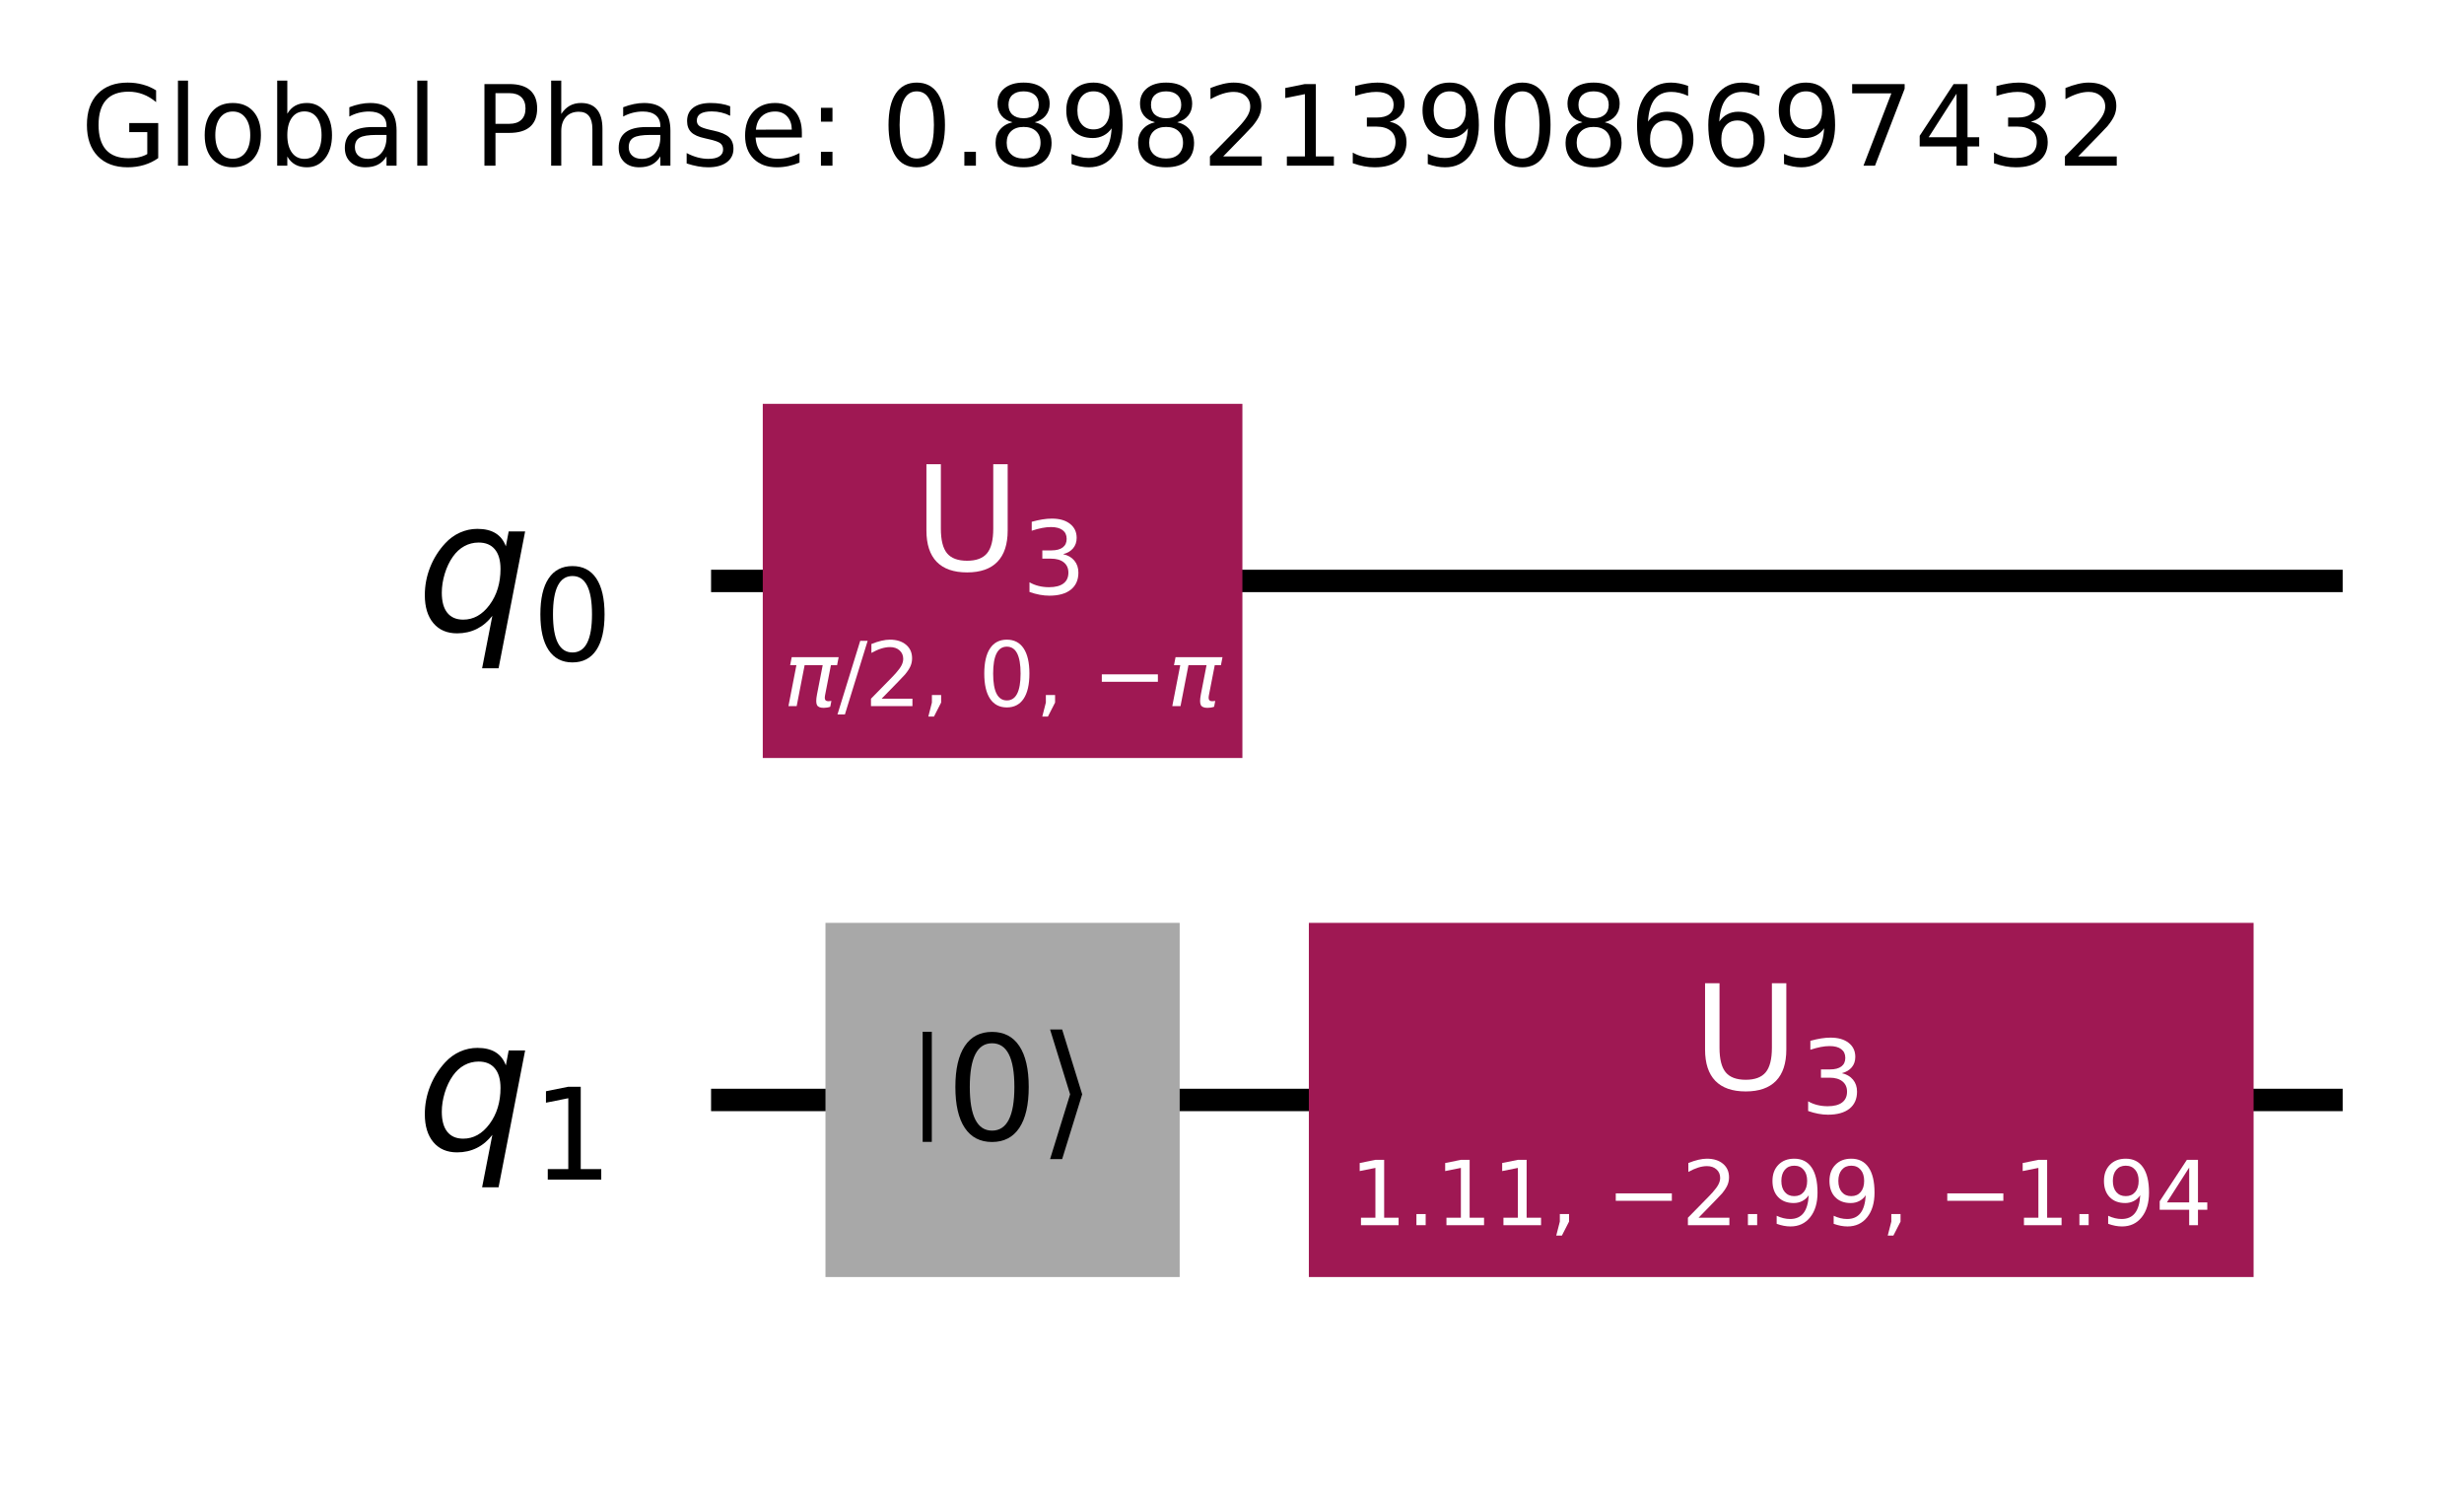
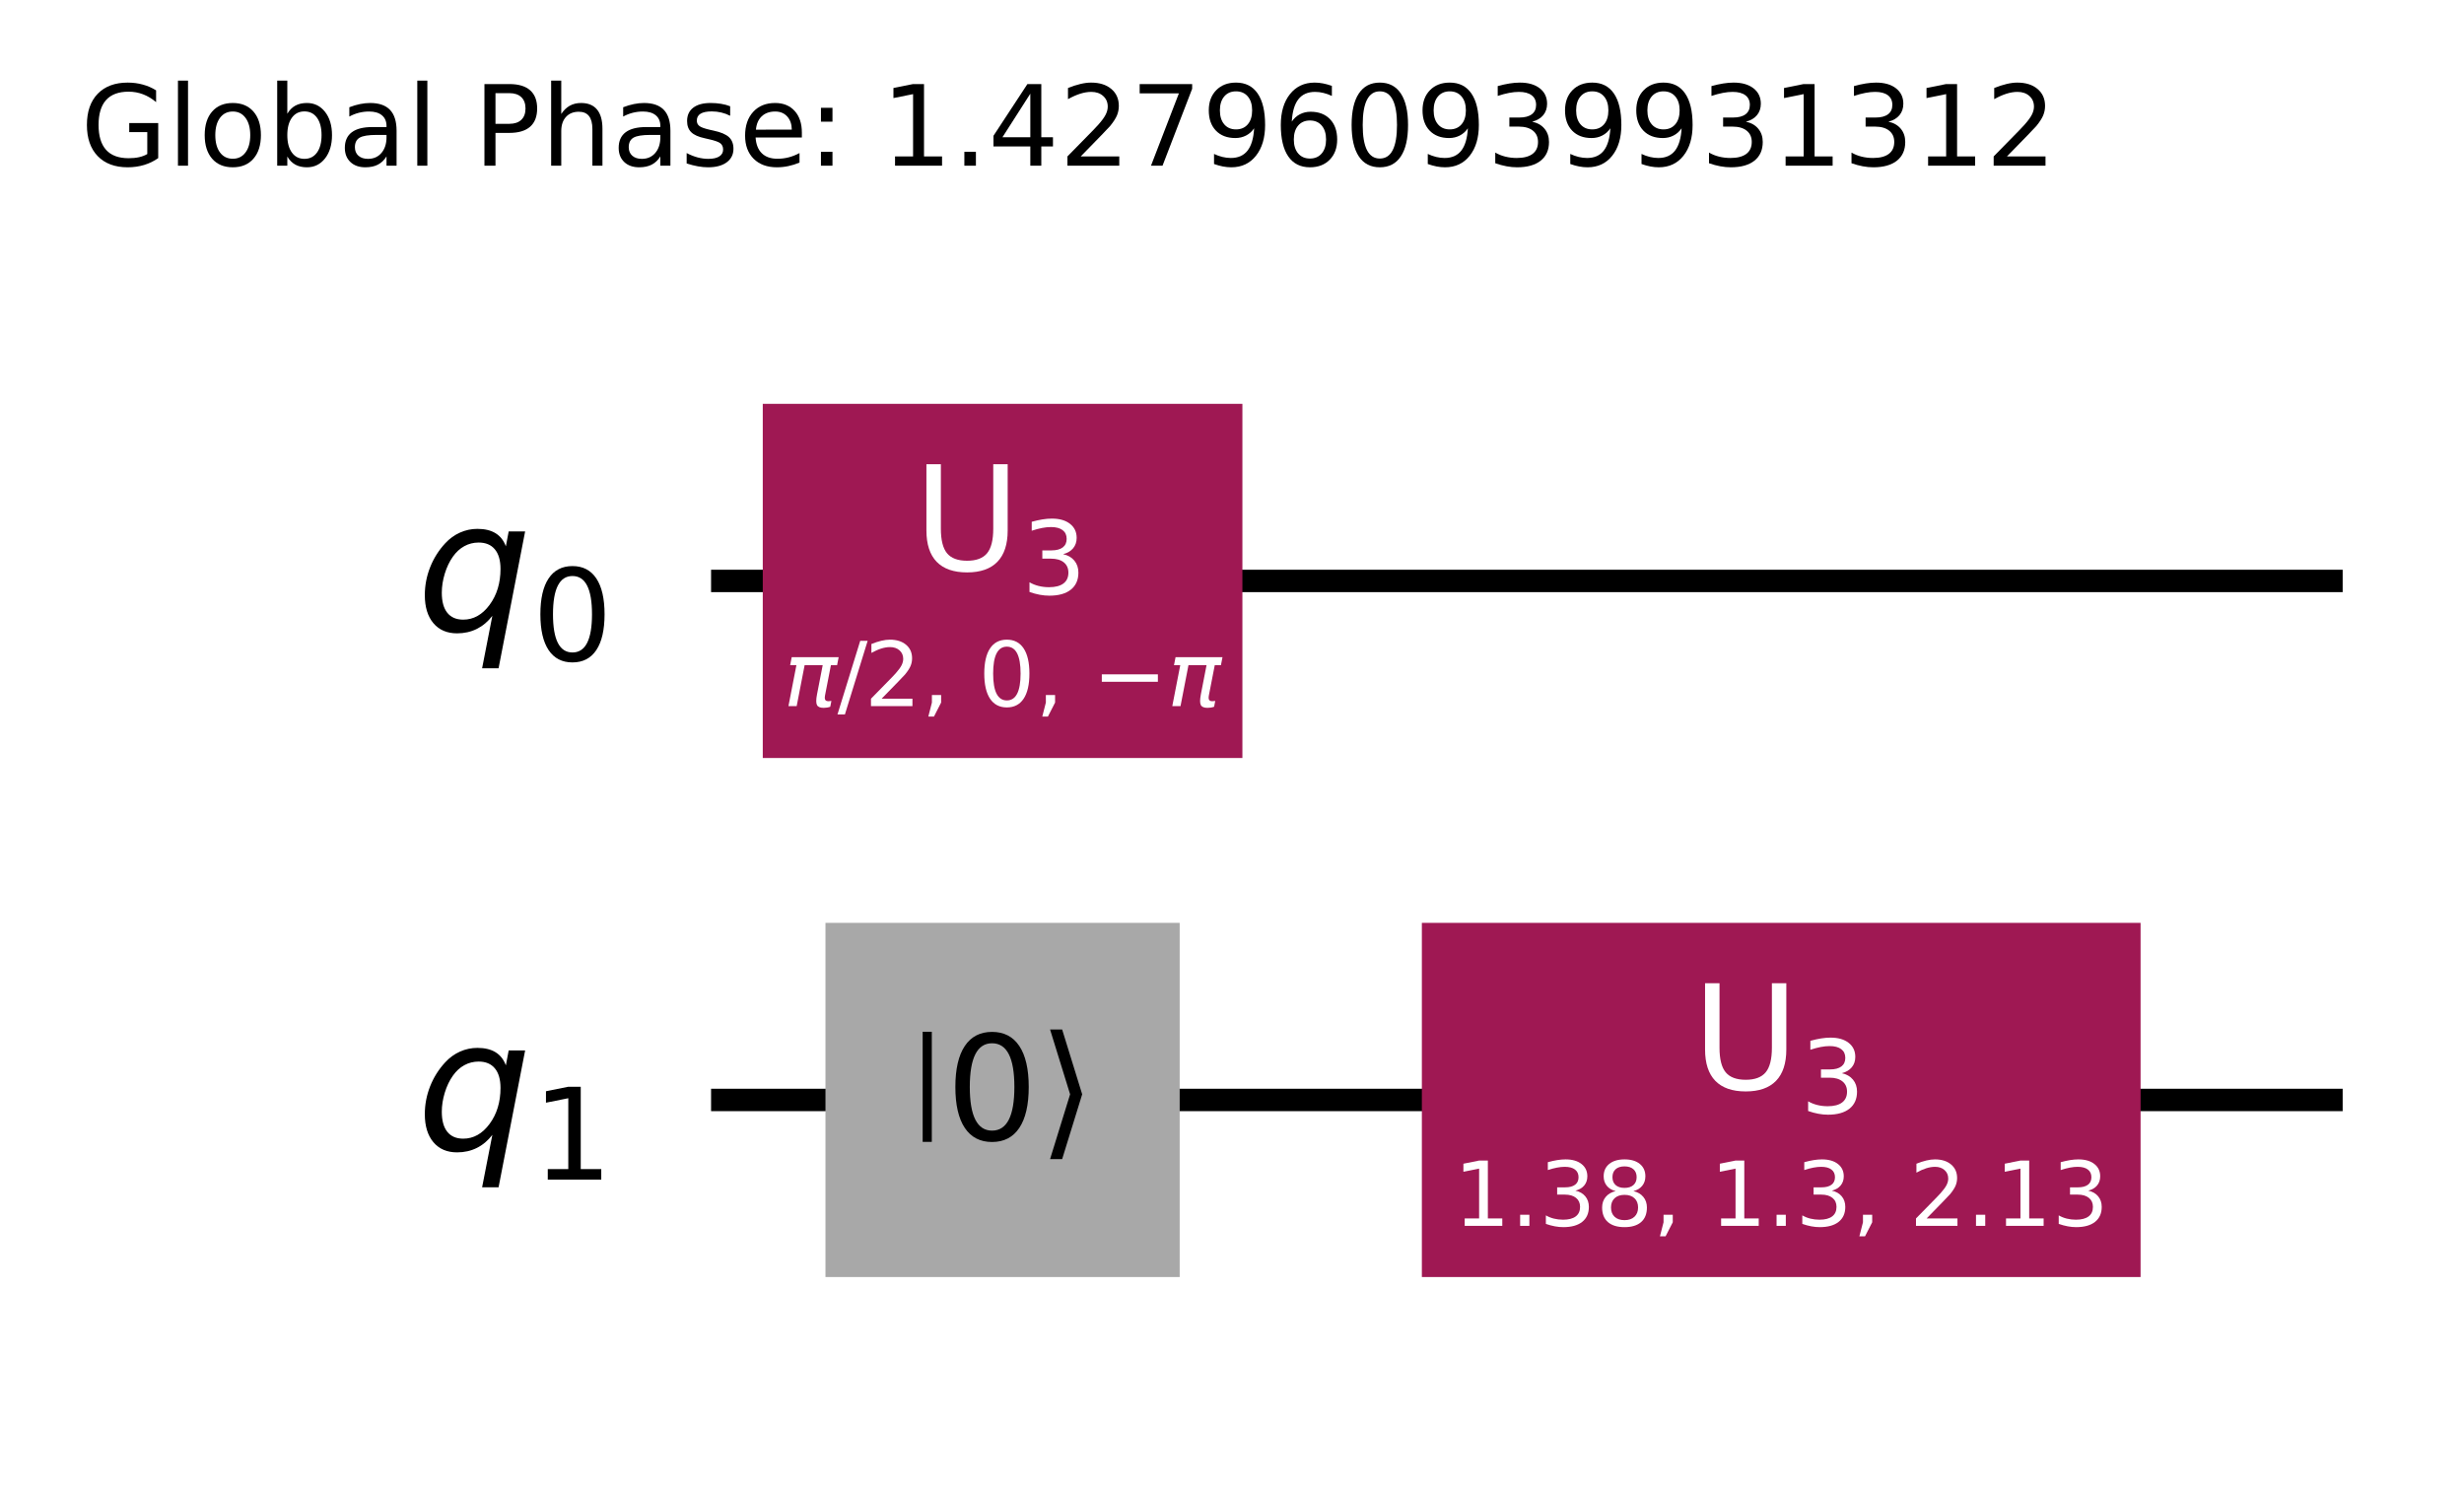
<svg xmlns="http://www.w3.org/2000/svg" xmlns:xlink="http://www.w3.org/1999/xlink" width="220.03pt" height="133.248pt" viewBox="0 0 220.03 133.248" version="1.1">
  <defs>
    <style type="text/css">*{stroke-linejoin: round; stroke-linecap: butt}</style>
  </defs>
  <g id="figure_1">
    <g id="patch_1">
      <path d="M 0 133.248  L 220.03 133.248  L 220.03 0  L 0 0  z " style="fill: #ffffff" />
    </g>
    <g id="axes_1">
      <g id="line2d_1">
-         <path d="M 64.497 51.882  L 208.195 51.882  " clip-path="url(#p3c9b996de7)" style="fill: none; stroke: #000000; stroke-width: 2; stroke-linecap: square" />
+         <path d="M 64.497 51.882  L 208.195 51.882  " clip-path="url(#p747abce79d)" style="fill: none; stroke: #000000; stroke-width: 2; stroke-linecap: square" />
      </g>
      <g id="line2d_2">
-         <path d="M 64.497 98.236  L 208.195 98.236  " clip-path="url(#p3c9b996de7)" style="fill: none; stroke: #000000; stroke-width: 2; stroke-linecap: square" />
+         <path d="M 64.497 98.236  L 208.195 98.236  " clip-path="url(#p747abce79d)" style="fill: none; stroke: #000000; stroke-width: 2; stroke-linecap: square" />
      </g>
      <g id="text_1">
        <g transform="translate(7.2 14.79844) scale(0.1 -0.1)">
          <defs>
            <path id="DejaVuSans-47" d="M 3809 666  L 3809 1919  L 2778 1919  L 2778 2438  L 4434 2438  L 4434 434  Q 4069 175 3628 42  Q 3188 -91 2688 -91  Q 1594 -91 976 548  Q 359 1188 359 2328  Q 359 3472 976 4111  Q 1594 4750 2688 4750  Q 3144 4750 3555 4637  Q 3966 4525 4313 4306  L 4313 3634  Q 3963 3931 3569 4081  Q 3175 4231 2741 4231  Q 1884 4231 1454 3753  Q 1025 3275 1025 2328  Q 1025 1384 1454 906  Q 1884 428 2741 428  Q 3075 428 3337 486  Q 3600 544 3809 666  z " transform="scale(0.015625)" />
            <path id="DejaVuSans-6c" d="M 603 4863  L 1178 4863  L 1178 0  L 603 0  L 603 4863  z " transform="scale(0.015625)" />
            <path id="DejaVuSans-6f" d="M 1959 3097  Q 1497 3097 1228 2736  Q 959 2375 959 1747  Q 959 1119 1226 758  Q 1494 397 1959 397  Q 2419 397 2687 759  Q 2956 1122 2956 1747  Q 2956 2369 2687 2733  Q 2419 3097 1959 3097  z M 1959 3584  Q 2709 3584 3137 3096  Q 3566 2609 3566 1747  Q 3566 888 3137 398  Q 2709 -91 1959 -91  Q 1206 -91 779 398  Q 353 888 353 1747  Q 353 2609 779 3096  Q 1206 3584 1959 3584  z " transform="scale(0.015625)" />
            <path id="DejaVuSans-62" d="M 3116 1747  Q 3116 2381 2855 2742  Q 2594 3103 2138 3103  Q 1681 3103 1420 2742  Q 1159 2381 1159 1747  Q 1159 1113 1420 752  Q 1681 391 2138 391  Q 2594 391 2855 752  Q 3116 1113 3116 1747  z M 1159 2969  Q 1341 3281 1617 3432  Q 1894 3584 2278 3584  Q 2916 3584 3314 3078  Q 3713 2572 3713 1747  Q 3713 922 3314 415  Q 2916 -91 2278 -91  Q 1894 -91 1617 61  Q 1341 213 1159 525  L 1159 0  L 581 0  L 581 4863  L 1159 4863  L 1159 2969  z " transform="scale(0.015625)" />
            <path id="DejaVuSans-61" d="M 2194 1759  Q 1497 1759 1228 1600  Q 959 1441 959 1056  Q 959 750 1161 570  Q 1363 391 1709 391  Q 2188 391 2477 730  Q 2766 1069 2766 1631  L 2766 1759  L 2194 1759  z M 3341 1997  L 3341 0  L 2766 0  L 2766 531  Q 2569 213 2275 61  Q 1981 -91 1556 -91  Q 1019 -91 701 211  Q 384 513 384 1019  Q 384 1609 779 1909  Q 1175 2209 1959 2209  L 2766 2209  L 2766 2266  Q 2766 2663 2505 2880  Q 2244 3097 1772 3097  Q 1472 3097 1187 3025  Q 903 2953 641 2809  L 641 3341  Q 956 3463 1253 3523  Q 1550 3584 1831 3584  Q 2591 3584 2966 3190  Q 3341 2797 3341 1997  z " transform="scale(0.015625)" />
            <path id="DejaVuSans-20" transform="scale(0.015625)" />
            <path id="DejaVuSans-50" d="M 1259 4147  L 1259 2394  L 2053 2394  Q 2494 2394 2734 2622  Q 2975 2850 2975 3272  Q 2975 3691 2734 3919  Q 2494 4147 2053 4147  L 1259 4147  z M 628 4666  L 2053 4666  Q 2838 4666 3239 4311  Q 3641 3956 3641 3272  Q 3641 2581 3239 2228  Q 2838 1875 2053 1875  L 1259 1875  L 1259 0  L 628 0  L 628 4666  z " transform="scale(0.015625)" />
            <path id="DejaVuSans-68" d="M 3513 2113  L 3513 0  L 2938 0  L 2938 2094  Q 2938 2591 2744 2837  Q 2550 3084 2163 3084  Q 1697 3084 1428 2787  Q 1159 2491 1159 1978  L 1159 0  L 581 0  L 581 4863  L 1159 4863  L 1159 2956  Q 1366 3272 1645 3428  Q 1925 3584 2291 3584  Q 2894 3584 3203 3211  Q 3513 2838 3513 2113  z " transform="scale(0.015625)" />
            <path id="DejaVuSans-73" d="M 2834 3397  L 2834 2853  Q 2591 2978 2328 3040  Q 2066 3103 1784 3103  Q 1356 3103 1142 2972  Q 928 2841 928 2578  Q 928 2378 1081 2264  Q 1234 2150 1697 2047  L 1894 2003  Q 2506 1872 2764 1633  Q 3022 1394 3022 966  Q 3022 478 2636 193  Q 2250 -91 1575 -91  Q 1294 -91 989 -36  Q 684 19 347 128  L 347 722  Q 666 556 975 473  Q 1284 391 1588 391  Q 1994 391 2212 530  Q 2431 669 2431 922  Q 2431 1156 2273 1281  Q 2116 1406 1581 1522  L 1381 1569  Q 847 1681 609 1914  Q 372 2147 372 2553  Q 372 3047 722 3315  Q 1072 3584 1716 3584  Q 2034 3584 2315 3537  Q 2597 3491 2834 3397  z " transform="scale(0.015625)" />
            <path id="DejaVuSans-65" d="M 3597 1894  L 3597 1613  L 953 1613  Q 991 1019 1311 708  Q 1631 397 2203 397  Q 2534 397 2845 478  Q 3156 559 3463 722  L 3463 178  Q 3153 47 2828 -22  Q 2503 -91 2169 -91  Q 1331 -91 842 396  Q 353 884 353 1716  Q 353 2575 817 3079  Q 1281 3584 2069 3584  Q 2775 3584 3186 3129  Q 3597 2675 3597 1894  z M 3022 2063  Q 3016 2534 2758 2815  Q 2500 3097 2075 3097  Q 1594 3097 1305 2825  Q 1016 2553 972 2059  L 3022 2063  z " transform="scale(0.015625)" />
            <path id="DejaVuSans-3a" d="M 750 794  L 1409 794  L 1409 0  L 750 0  L 750 794  z M 750 3309  L 1409 3309  L 1409 2516  L 750 2516  L 750 3309  z " transform="scale(0.015625)" />
+             <path id="DejaVuSans-31" d="M 794 531  L 1825 531  L 1825 4091  L 703 3866  L 703 4441  L 1819 4666  L 2450 4666  L 2450 531  L 3481 531  L 3481 0  L 794 0  L 794 531  z " transform="scale(0.015625)" />
+             <path id="DejaVuSans-2e" d="M 684 794  L 1344 794  L 1344 0  L 684 0  L 684 794  z " transform="scale(0.015625)" />
+             <path id="DejaVuSans-34" d="M 2419 4116  L 825 1625  L 2419 1625  L 2419 4116  z M 2253 4666  L 3047 4666  L 3047 1625  L 3713 1625  L 3713 1100  L 3047 1100  L 3047 0  L 2419 0  L 2419 1100  L 313 1100  L 313 1709  L 2253 4666  z " transform="scale(0.015625)" />
+             <path id="DejaVuSans-32" d="M 1228 531  L 3431 531  L 3431 0  L 469 0  L 469 531  Q 828 903 1448 1529  Q 2069 2156 2228 2338  Q 2531 2678 2651 2914  Q 2772 3150 2772 3378  Q 2772 3750 2511 3984  Q 2250 4219 1831 4219  Q 1534 4219 1204 4116  Q 875 4013 500 3803  L 500 4441  Q 881 4594 1212 4672  Q 1544 4750 1819 4750  Q 2544 4750 2975 4387  Q 3406 4025 3406 3419  Q 3406 3131 3298 2873  Q 3191 2616 2906 2266  Q 2828 2175 2409 1742  Q 1991 1309 1228 531  z " transform="scale(0.015625)" />
+             <path id="DejaVuSans-37" d="M 525 4666  L 3525 4666  L 3525 4397  L 1831 0  L 1172 0  L 2766 4134  L 525 4134  L 525 4666  z " transform="scale(0.015625)" />
+             <path id="DejaVuSans-39" d="M 703 97  L 703 672  Q 941 559 1184 500  Q 1428 441 1663 441  Q 2288 441 2617 861  Q 2947 1281 2994 2138  Q 2813 1869 2534 1725  Q 2256 1581 1919 1581  Q 1219 1581 811 2004  Q 403 2428 403 3163  Q 403 3881 828 4315  Q 1253 4750 1959 4750  Q 2769 4750 3195 4129  Q 3622 3509 3622 2328  Q 3622 1225 3098 567  Q 2575 -91 1691 -91  Q 1453 -91 1209 -44  Q 966 3 703 97  z M 1959 2075  Q 2384 2075 2632 2365  Q 2881 2656 2881 3163  Q 2881 3666 2632 3958  Q 2384 4250 1959 4250  Q 1534 4250 1286 3958  Q 1038 3666 1038 3163  Q 1038 2656 1286 2365  Q 1534 2075 1959 2075  z " transform="scale(0.015625)" />
+             <path id="DejaVuSans-36" d="M 2113 2584  Q 1688 2584 1439 2293  Q 1191 2003 1191 1497  Q 1191 994 1439 701  Q 1688 409 2113 409  Q 2538 409 2786 701  Q 3034 994 3034 1497  Q 3034 2003 2786 2293  Q 2538 2584 2113 2584  z M 3366 4563  L 3366 3988  Q 3128 4100 2886 4159  Q 2644 4219 2406 4219  Q 1781 4219 1451 3797  Q 1122 3375 1075 2522  Q 1259 2794 1537 2939  Q 1816 3084 2150 3084  Q 2853 3084 3261 2657  Q 3669 2231 3669 1497  Q 3669 778 3244 343  Q 2819 -91 2113 -91  Q 1303 -91 875 529  Q 447 1150 447 2328  Q 447 3434 972 4092  Q 1497 4750 2381 4750  Q 2619 4750 2861 4703  Q 3103 4656 3366 4563  z " transform="scale(0.015625)" />
            <path id="DejaVuSans-30" d="M 2034 4250  Q 1547 4250 1301 3770  Q 1056 3291 1056 2328  Q 1056 1369 1301 889  Q 1547 409 2034 409  Q 2525 409 2770 889  Q 3016 1369 3016 2328  Q 3016 3291 2770 3770  Q 2525 4250 2034 4250  z M 2034 4750  Q 2819 4750 3233 4129  Q 3647 3509 3647 2328  Q 3647 1150 3233 529  Q 2819 -91 2034 -91  Q 1250 -91 836 529  Q 422 1150 422 2328  Q 422 3509 836 4129  Q 1250 4750 2034 4750  z " transform="scale(0.015625)" />
-             <path id="DejaVuSans-2e" d="M 684 794  L 1344 794  L 1344 0  L 684 0  L 684 794  z " transform="scale(0.015625)" />
-             <path id="DejaVuSans-38" d="M 2034 2216  Q 1584 2216 1326 1975  Q 1069 1734 1069 1313  Q 1069 891 1326 650  Q 1584 409 2034 409  Q 2484 409 2743 651  Q 3003 894 3003 1313  Q 3003 1734 2745 1975  Q 2488 2216 2034 2216  z M 1403 2484  Q 997 2584 770 2862  Q 544 3141 544 3541  Q 544 4100 942 4425  Q 1341 4750 2034 4750  Q 2731 4750 3128 4425  Q 3525 4100 3525 3541  Q 3525 3141 3298 2862  Q 3072 2584 2669 2484  Q 3125 2378 3379 2068  Q 3634 1759 3634 1313  Q 3634 634 3220 271  Q 2806 -91 2034 -91  Q 1263 -91 848 271  Q 434 634 434 1313  Q 434 1759 690 2068  Q 947 2378 1403 2484  z M 1172 3481  Q 1172 3119 1398 2916  Q 1625 2713 2034 2713  Q 2441 2713 2670 2916  Q 2900 3119 2900 3481  Q 2900 3844 2670 4047  Q 2441 4250 2034 4250  Q 1625 4250 1398 4047  Q 1172 3844 1172 3481  z " transform="scale(0.015625)" />
-             <path id="DejaVuSans-39" d="M 703 97  L 703 672  Q 941 559 1184 500  Q 1428 441 1663 441  Q 2288 441 2617 861  Q 2947 1281 2994 2138  Q 2813 1869 2534 1725  Q 2256 1581 1919 1581  Q 1219 1581 811 2004  Q 403 2428 403 3163  Q 403 3881 828 4315  Q 1253 4750 1959 4750  Q 2769 4750 3195 4129  Q 3622 3509 3622 2328  Q 3622 1225 3098 567  Q 2575 -91 1691 -91  Q 1453 -91 1209 -44  Q 966 3 703 97  z M 1959 2075  Q 2384 2075 2632 2365  Q 2881 2656 2881 3163  Q 2881 3666 2632 3958  Q 2384 4250 1959 4250  Q 1534 4250 1286 3958  Q 1038 3666 1038 3163  Q 1038 2656 1286 2365  Q 1534 2075 1959 2075  z " transform="scale(0.015625)" />
-             <path id="DejaVuSans-32" d="M 1228 531  L 3431 531  L 3431 0  L 469 0  L 469 531  Q 828 903 1448 1529  Q 2069 2156 2228 2338  Q 2531 2678 2651 2914  Q 2772 3150 2772 3378  Q 2772 3750 2511 3984  Q 2250 4219 1831 4219  Q 1534 4219 1204 4116  Q 875 4013 500 3803  L 500 4441  Q 881 4594 1212 4672  Q 1544 4750 1819 4750  Q 2544 4750 2975 4387  Q 3406 4025 3406 3419  Q 3406 3131 3298 2873  Q 3191 2616 2906 2266  Q 2828 2175 2409 1742  Q 1991 1309 1228 531  z " transform="scale(0.015625)" />
-             <path id="DejaVuSans-31" d="M 794 531  L 1825 531  L 1825 4091  L 703 3866  L 703 4441  L 1819 4666  L 2450 4666  L 2450 531  L 3481 531  L 3481 0  L 794 0  L 794 531  z " transform="scale(0.015625)" />
            <path id="DejaVuSans-33" d="M 2597 2516  Q 3050 2419 3304 2112  Q 3559 1806 3559 1356  Q 3559 666 3084 287  Q 2609 -91 1734 -91  Q 1441 -91 1130 -33  Q 819 25 488 141  L 488 750  Q 750 597 1062 519  Q 1375 441 1716 441  Q 2309 441 2620 675  Q 2931 909 2931 1356  Q 2931 1769 2642 2001  Q 2353 2234 1838 2234  L 1294 2234  L 1294 2753  L 1863 2753  Q 2328 2753 2575 2939  Q 2822 3125 2822 3475  Q 2822 3834 2567 4026  Q 2313 4219 1838 4219  Q 1578 4219 1281 4162  Q 984 4106 628 3988  L 628 4550  Q 988 4650 1302 4700  Q 1616 4750 1894 4750  Q 2613 4750 3031 4423  Q 3450 4097 3450 3541  Q 3450 3153 3228 2886  Q 3006 2619 2597 2516  z " transform="scale(0.015625)" />
-             <path id="DejaVuSans-36" d="M 2113 2584  Q 1688 2584 1439 2293  Q 1191 2003 1191 1497  Q 1191 994 1439 701  Q 1688 409 2113 409  Q 2538 409 2786 701  Q 3034 994 3034 1497  Q 3034 2003 2786 2293  Q 2538 2584 2113 2584  z M 3366 4563  L 3366 3988  Q 3128 4100 2886 4159  Q 2644 4219 2406 4219  Q 1781 4219 1451 3797  Q 1122 3375 1075 2522  Q 1259 2794 1537 2939  Q 1816 3084 2150 3084  Q 2853 3084 3261 2657  Q 3669 2231 3669 1497  Q 3669 778 3244 343  Q 2819 -91 2113 -91  Q 1303 -91 875 529  Q 447 1150 447 2328  Q 447 3434 972 4092  Q 1497 4750 2381 4750  Q 2619 4750 2861 4703  Q 3103 4656 3366 4563  z " transform="scale(0.015625)" />
-             <path id="DejaVuSans-37" d="M 525 4666  L 3525 4666  L 3525 4397  L 1831 0  L 1172 0  L 2766 4134  L 525 4134  L 525 4666  z " transform="scale(0.015625)" />
-             <path id="DejaVuSans-34" d="M 2419 4116  L 825 1625  L 2419 1625  L 2419 4116  z M 2253 4666  L 3047 4666  L 3047 1625  L 3713 1625  L 3713 1100  L 3047 1100  L 3047 0  L 2419 0  L 2419 1100  L 313 1100  L 313 1709  L 2253 4666  z " transform="scale(0.015625)" />
          </defs>
          <use xlink:href="#DejaVuSans-47" />
          <use xlink:href="#DejaVuSans-6c" x="77.49" />
          <use xlink:href="#DejaVuSans-6f" x="105.273" />
          <use xlink:href="#DejaVuSans-62" x="166.455" />
          <use xlink:href="#DejaVuSans-61" x="229.932" />
          <use xlink:href="#DejaVuSans-6c" x="291.211" />
          <use xlink:href="#DejaVuSans-20" x="318.994" />
          <use xlink:href="#DejaVuSans-50" x="350.781" />
          <use xlink:href="#DejaVuSans-68" x="411.084" />
          <use xlink:href="#DejaVuSans-61" x="474.463" />
          <use xlink:href="#DejaVuSans-73" x="535.742" />
          <use xlink:href="#DejaVuSans-65" x="587.842" />
          <use xlink:href="#DejaVuSans-3a" x="649.365" />
          <use xlink:href="#DejaVuSans-20" x="683.057" />
-           <use xlink:href="#DejaVuSans-30" x="714.844" />
+           <use xlink:href="#DejaVuSans-31" x="714.844" />
          <use xlink:href="#DejaVuSans-2e" x="778.467" />
-           <use xlink:href="#DejaVuSans-38" x="810.254" />
-           <use xlink:href="#DejaVuSans-39" x="873.877" />
-           <use xlink:href="#DejaVuSans-38" x="937.5" />
-           <use xlink:href="#DejaVuSans-32" x="1001.123" />
-           <use xlink:href="#DejaVuSans-31" x="1064.746" />
-           <use xlink:href="#DejaVuSans-33" x="1128.369" />
+           <use xlink:href="#DejaVuSans-34" x="810.254" />
+           <use xlink:href="#DejaVuSans-32" x="873.877" />
+           <use xlink:href="#DejaVuSans-37" x="937.5" />
+           <use xlink:href="#DejaVuSans-39" x="1001.123" />
+           <use xlink:href="#DejaVuSans-36" x="1064.746" />
+           <use xlink:href="#DejaVuSans-30" x="1128.369" />
          <use xlink:href="#DejaVuSans-39" x="1191.992" />
-           <use xlink:href="#DejaVuSans-30" x="1255.615" />
-           <use xlink:href="#DejaVuSans-38" x="1319.238" />
-           <use xlink:href="#DejaVuSans-36" x="1382.861" />
-           <use xlink:href="#DejaVuSans-36" x="1446.484" />
-           <use xlink:href="#DejaVuSans-39" x="1510.107" />
-           <use xlink:href="#DejaVuSans-37" x="1573.73" />
-           <use xlink:href="#DejaVuSans-34" x="1637.354" />
-           <use xlink:href="#DejaVuSans-33" x="1700.977" />
-           <use xlink:href="#DejaVuSans-32" x="1764.6" />
+           <use xlink:href="#DejaVuSans-33" x="1255.615" />
+           <use xlink:href="#DejaVuSans-39" x="1319.238" />
+           <use xlink:href="#DejaVuSans-39" x="1382.861" />
+           <use xlink:href="#DejaVuSans-33" x="1446.484" />
+           <use xlink:href="#DejaVuSans-31" x="1510.107" />
+           <use xlink:href="#DejaVuSans-33" x="1573.73" />
+           <use xlink:href="#DejaVuSans-31" x="1637.354" />
+           <use xlink:href="#DejaVuSans-32" x="1700.977" />
        </g>
      </g>
      <g id="patch_2">
-         <path d="M 59.862 28.705  L -1098.988 28.705  L -1098.988 167.767  L 59.862 167.767  z " clip-path="url(#p3c9b996de7)" style="fill: #ffffff; stroke: #ffffff; stroke-width: 1.5; stroke-linejoin: miter" />
+         <path d="M 59.862 28.705  L -1098.988 28.705  L -1098.988 167.767  L 59.862 167.767  z " clip-path="url(#p747abce79d)" style="fill: #ffffff; stroke: #ffffff; stroke-width: 1.5; stroke-linejoin: miter" />
      </g>
      <g id="patch_3">
-         <path d="M 68.864 66.947  L 110.193 66.947  L 110.193 36.817  L 68.864 36.817  z " clip-path="url(#p3c9b996de7)" style="fill: #9f1853; stroke: #9f1853; stroke-width: 1.5; stroke-linejoin: miter" />
+         <path d="M 68.864 66.947  L 110.193 66.947  L 110.193 36.817  L 68.864 36.817  z " clip-path="url(#p747abce79d)" style="fill: #9f1853; stroke: #9f1853; stroke-width: 1.5; stroke-linejoin: miter" />
      </g>
      <g id="patch_4">
-         <path d="M 74.463 113.301  L 104.593 113.301  L 104.593 83.171  L 74.463 83.171  z " clip-path="url(#p3c9b996de7)" style="fill: #a8a8a8; stroke: #a8a8a8; stroke-width: 1.5; stroke-linejoin: miter" />
+         <path d="M 74.463 113.301  L 104.593 113.301  L 104.593 83.171  L 74.463 83.171  z " clip-path="url(#p747abce79d)" style="fill: #a8a8a8; stroke: #a8a8a8; stroke-width: 1.5; stroke-linejoin: miter" />
      </g>
      <g id="patch_5">
-         <path d="M 117.628 113.301  L 200.491 113.301  L 200.491 83.171  L 117.628 83.171  z " clip-path="url(#p3c9b996de7)" style="fill: #9f1853; stroke: #9f1853; stroke-width: 1.5; stroke-linejoin: miter" />
+         <path d="M 127.719 113.301  L 190.399 113.301  L 190.399 83.171  L 127.719 83.171  z " clip-path="url(#p747abce79d)" style="fill: #9f1853; stroke: #9f1853; stroke-width: 1.5; stroke-linejoin: miter" />
      </g>
      <g id="text_2">
-         <g clip-path="url(#p3c9b996de7)">
+         <g clip-path="url(#p747abce79d)">
          <g transform="translate(37.18895 56.33261) scale(0.1625 -0.1625)">
            <defs>
              <path id="DejaVuSans-Oblique-71" d="M 2669 525  Q 2438 222 2123 65  Q 1809 -91 1428 -91  Q 897 -91 595 267  Q 294 625 294 1253  Q 294 1759 480 2231  Q 666 2703 1013 3078  Q 1238 3322 1530 3453  Q 1822 3584 2144 3584  Q 2531 3584 2781 3431  Q 3031 3278 3144 2969  L 3244 3494  L 3822 3494  L 2888 -1319  L 2309 -1319  L 2669 525  z M 891 1338  Q 891 875 1084 633  Q 1278 391 1644 391  Q 2188 391 2572 911  Q 2956 1431 2956 2175  Q 2956 2625 2757 2864  Q 2559 3103 2188 3103  Q 1916 3103 1684 2976  Q 1453 2850 1281 2606  Q 1100 2350 995 2006  Q 891 1663 891 1338  z " transform="scale(0.015625)" />
            </defs>
            <use xlink:href="#DejaVuSans-Oblique-71" />
            <use xlink:href="#DejaVuSans-30" transform="translate(63.47656 -16.40625) scale(0.7)" />
          </g>
        </g>
      </g>
      <g id="text_3">
-         <g clip-path="url(#p3c9b996de7)">
+         <g clip-path="url(#p747abce79d)">
          <g transform="translate(37.18895 102.6866) scale(0.1625 -0.1625)">
            <use xlink:href="#DejaVuSans-Oblique-71" />
            <use xlink:href="#DejaVuSans-31" transform="translate(63.47656 -16.40625) scale(0.7)" />
          </g>
        </g>
      </g>
      <g id="text_4">
-         <g clip-path="url(#p3c9b996de7)">
+         <g clip-path="url(#p747abce79d)">
          <g style="fill: #ffffff" transform="translate(69.96841 63.12817) scale(0.08 -0.08)">
            <defs>
              <path id="DejaVuSans-Oblique-3c0" d="M 584 3500  L 3938 3500  L 3825 2925  L 3384 2925  L 2966 775  Q 2922 550 2981 450  Q 3038 353 3209 353  Q 3256 353 3325 363  Q 3397 369 3419 372  L 3338 -44  Q 3222 -84 3103 -103  Q 2981 -122 2866 -122  Q 2491 -122 2388 81  Q 2284 288 2391 838  L 2797 2925  L 1506 2925  L 938 0  L 350 0  L 919 2925  L 472 2925  L 584 3500  z " transform="scale(0.015625)" />
              <path id="DejaVuSans-2f" d="M 1625 4666  L 2156 4666  L 531 -594  L 0 -594  L 1625 4666  z " transform="scale(0.015625)" />
              <path id="DejaVuSans-2c" d="M 750 794  L 1409 794  L 1409 256  L 897 -744  L 494 -744  L 750 256  L 750 794  z " transform="scale(0.015625)" />
              <path id="DejaVuSans-2212" d="M 678 2272  L 4684 2272  L 4684 1741  L 678 1741  L 678 2272  z " transform="scale(0.015625)" />
            </defs>
            <use xlink:href="#DejaVuSans-Oblique-3c0" transform="translate(0 0.78125)" />
            <use xlink:href="#DejaVuSans-2f" transform="translate(60.20508 0.78125)" />
            <use xlink:href="#DejaVuSans-32" transform="translate(90.27148 0.78125)" />
            <use xlink:href="#DejaVuSans-2c" transform="translate(153.8945 0.78125)" />
            <use xlink:href="#DejaVuSans-20" transform="translate(185.6816 0.78125)" />
            <use xlink:href="#DejaVuSans-30" transform="translate(217.4688 0.78125)" />
            <use xlink:href="#DejaVuSans-2c" transform="translate(281.0918 0.78125)" />
            <use xlink:href="#DejaVuSans-20" transform="translate(312.8789 0.78125)" />
            <use xlink:href="#DejaVuSans-2212" transform="translate(344.666 0.78125)" />
            <use xlink:href="#DejaVuSans-Oblique-3c0" transform="translate(428.4551 0.78125)" />
          </g>
        </g>
      </g>
      <g id="text_5">
-         <g clip-path="url(#p3c9b996de7)">
+         <g clip-path="url(#p747abce79d)">
          <g style="fill: #ffffff" transform="translate(81.59841 50.94931) scale(0.13 -0.13)">
            <defs>
              <path id="DejaVuSans-55" d="M 556 4666  L 1191 4666  L 1191 1831  Q 1191 1081 1462 751  Q 1734 422 2344 422  Q 2950 422 3222 751  Q 3494 1081 3494 1831  L 3494 4666  L 4128 4666  L 4128 1753  Q 4128 841 3676 375  Q 3225 -91 2344 -91  Q 1459 -91 1007 375  Q 556 841 556 1753  L 556 4666  z " transform="scale(0.015625)" />
            </defs>
            <use xlink:href="#DejaVuSans-55" transform="translate(0 0.09375)" />
            <use xlink:href="#DejaVuSans-33" transform="translate(74.15039 -16.3125) scale(0.7)" />
          </g>
        </g>
      </g>
      <g id="text_6">
-         <g clip-path="url(#p3c9b996de7)">
+         <g clip-path="url(#p747abce79d)">
          <g transform="translate(81.14341 101.8228) scale(0.13 -0.13)">
            <defs>
              <path id="DejaVuSans-7c" d="M 1344 4891  L 1344 -1509  L 813 -1509  L 813 4891  L 1344 4891  z " transform="scale(0.015625)" />
              <path id="DejaVuSans-27e9" d="M 1925 2006  L 1044 -844  L 513 -844  L 1394 2006  L 513 4856  L 1044 4856  L 1925 2006  z " transform="scale(0.015625)" />
            </defs>
            <use xlink:href="#DejaVuSans-7c" transform="translate(0 16.625) scale(0.756406)" />
            <use xlink:href="#DejaVuSans-30" transform="translate(25.47913 0.125)" />
            <use xlink:href="#DejaVuSans-27e9" transform="translate(89.10217 0.125)" />
          </g>
        </g>
      </g>
      <g id="text_7">
-         <g clip-path="url(#p3c9b996de7)">
-           <g style="fill: #ffffff" transform="translate(120.5394 109.4822) scale(0.08 -0.08)">
-             <use xlink:href="#DejaVuSans-31" transform="translate(0 0.78125)" />
-             <use xlink:href="#DejaVuSans-2e" transform="translate(63.62305 0.78125)" />
-             <use xlink:href="#DejaVuSans-31" transform="translate(95.41016 0.78125)" />
-             <use xlink:href="#DejaVuSans-31" transform="translate(159.0332 0.78125)" />
-             <use xlink:href="#DejaVuSans-2c" transform="translate(222.6562 0.78125)" />
-             <use xlink:href="#DejaVuSans-20" transform="translate(254.4434 0.78125)" />
-             <use xlink:href="#DejaVuSans-2212" transform="translate(286.2305 0.78125)" />
-             <use xlink:href="#DejaVuSans-32" transform="translate(370.0195 0.78125)" />
-             <use xlink:href="#DejaVuSans-2e" transform="translate(433.6426 0.78125)" />
-             <use xlink:href="#DejaVuSans-39" transform="translate(465.4297 0.78125)" />
-             <use xlink:href="#DejaVuSans-39" transform="translate(529.0527 0.78125)" />
-             <use xlink:href="#DejaVuSans-2c" transform="translate(592.6758 0.78125)" />
-             <use xlink:href="#DejaVuSans-20" transform="translate(624.4629 0.78125)" />
-             <use xlink:href="#DejaVuSans-2212" transform="translate(656.25 0.78125)" />
-             <use xlink:href="#DejaVuSans-31" transform="translate(740.0391 0.78125)" />
-             <use xlink:href="#DejaVuSans-2e" transform="translate(803.6621 0.78125)" />
-             <use xlink:href="#DejaVuSans-39" transform="translate(835.4492 0.78125)" />
-             <use xlink:href="#DejaVuSans-34" transform="translate(899.0723 0.78125)" />
+         <g clip-path="url(#p747abce79d)">
+           <g style="fill: #ffffff" transform="translate(129.8007 109.4822) scale(0.08 -0.08)">
+             <defs>
+               <path id="DejaVuSans-38" d="M 2034 2216  Q 1584 2216 1326 1975  Q 1069 1734 1069 1313  Q 1069 891 1326 650  Q 1584 409 2034 409  Q 2484 409 2743 651  Q 3003 894 3003 1313  Q 3003 1734 2745 1975  Q 2488 2216 2034 2216  z M 1403 2484  Q 997 2584 770 2862  Q 544 3141 544 3541  Q 544 4100 942 4425  Q 1341 4750 2034 4750  Q 2731 4750 3128 4425  Q 3525 4100 3525 3541  Q 3525 3141 3298 2862  Q 3072 2584 2669 2484  Q 3125 2378 3379 2068  Q 3634 1759 3634 1313  Q 3634 634 3220 271  Q 2806 -91 2034 -91  Q 1263 -91 848 271  Q 434 634 434 1313  Q 434 1759 690 2068  Q 947 2378 1403 2484  z M 1172 3481  Q 1172 3119 1398 2916  Q 1625 2713 2034 2713  Q 2441 2713 2670 2916  Q 2900 3119 2900 3481  Q 2900 3844 2670 4047  Q 2441 4250 2034 4250  Q 1625 4250 1398 4047  Q 1172 3844 1172 3481  z " transform="scale(0.015625)" />
+             </defs>
+             <use xlink:href="#DejaVuSans-31" />
+             <use xlink:href="#DejaVuSans-2e" x="63.623" />
+             <use xlink:href="#DejaVuSans-33" x="95.41" />
+             <use xlink:href="#DejaVuSans-38" x="159.033" />
+             <use xlink:href="#DejaVuSans-2c" x="222.656" />
+             <use xlink:href="#DejaVuSans-20" x="254.443" />
+             <use xlink:href="#DejaVuSans-31" x="286.23" />
+             <use xlink:href="#DejaVuSans-2e" x="349.854" />
+             <use xlink:href="#DejaVuSans-33" x="381.641" />
+             <use xlink:href="#DejaVuSans-2c" x="445.264" />
+             <use xlink:href="#DejaVuSans-20" x="477.051" />
+             <use xlink:href="#DejaVuSans-32" x="508.838" />
+             <use xlink:href="#DejaVuSans-2e" x="572.461" />
+             <use xlink:href="#DejaVuSans-31" x="604.248" />
+             <use xlink:href="#DejaVuSans-33" x="667.871" />
          </g>
        </g>
      </g>
      <g id="text_8">
-         <g clip-path="url(#p3c9b996de7)">
+         <g clip-path="url(#p747abce79d)">
          <g style="fill: #ffffff" transform="translate(151.1294 97.30331) scale(0.13 -0.13)">
            <use xlink:href="#DejaVuSans-55" transform="translate(0 0.09375)" />
            <use xlink:href="#DejaVuSans-33" transform="translate(74.15039 -16.3125) scale(0.7)" />
          </g>
        </g>
      </g>
    </g>
  </g>
  <defs>
-     <clipPath id="p3c9b996de7">
+     <clipPath id="p747abce79d">
      <rect x="7.2" y="14.798" width="205.63" height="111.25" />
    </clipPath>
  </defs>
</svg>
